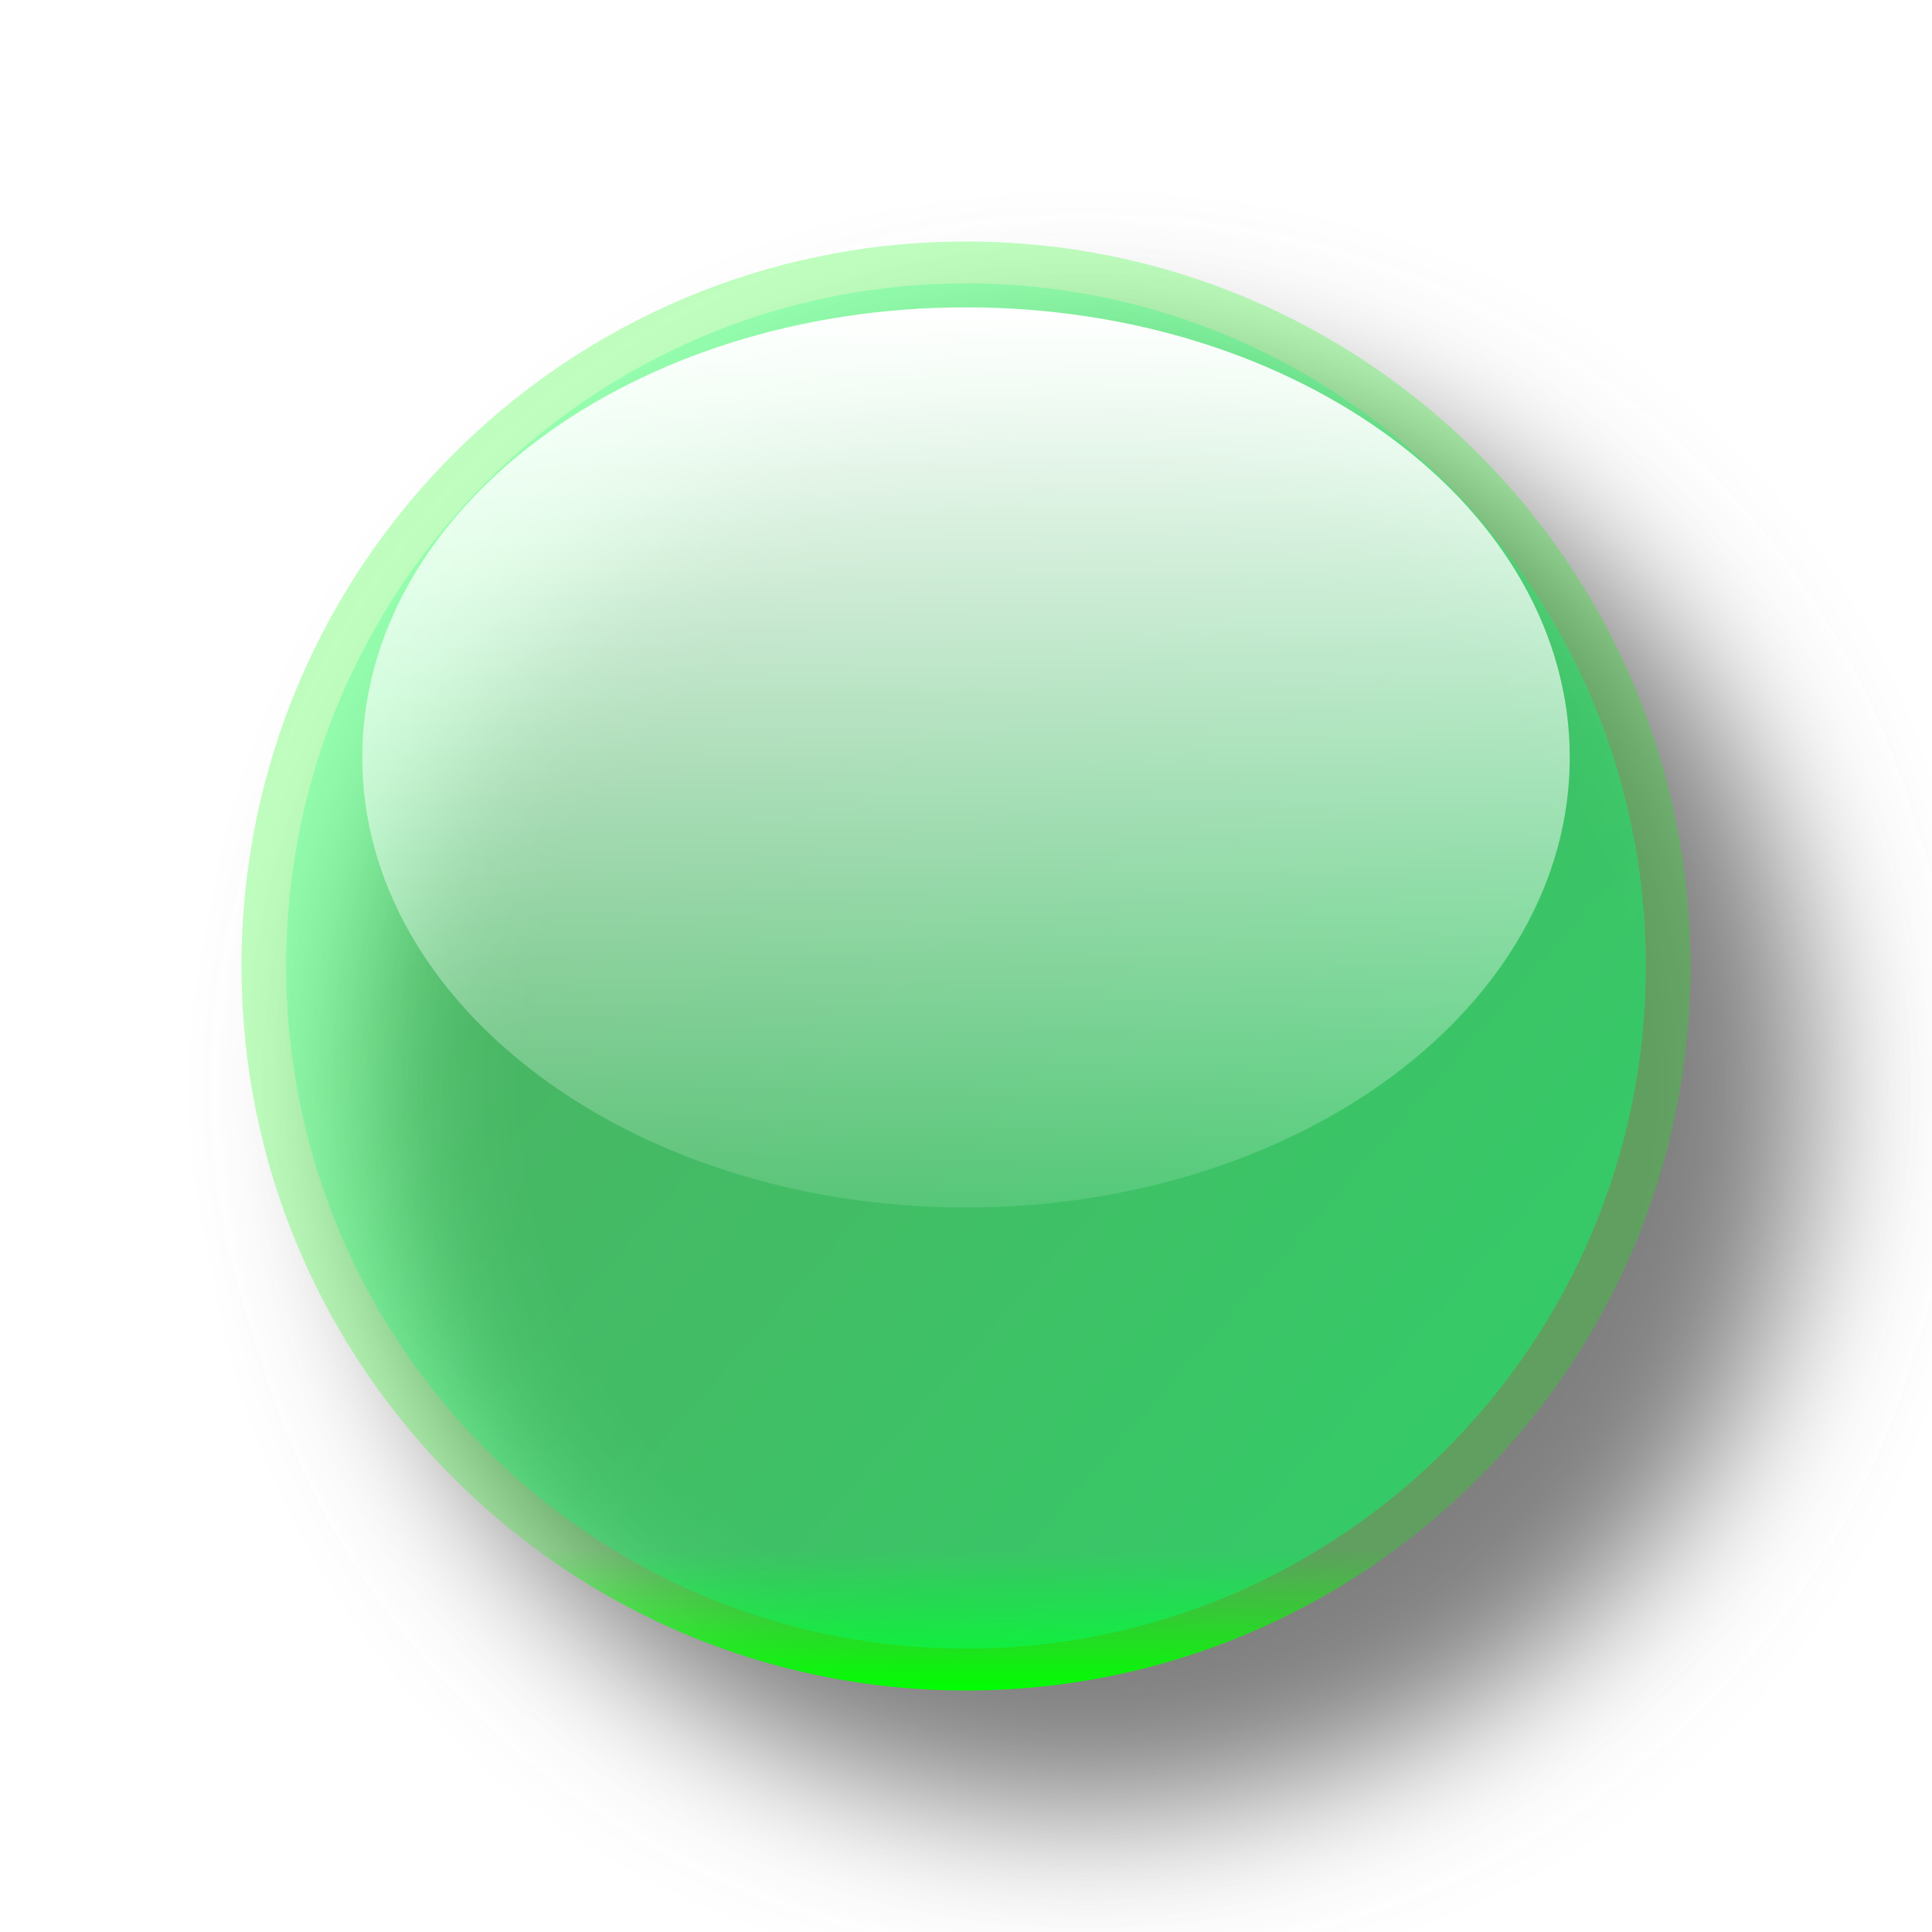
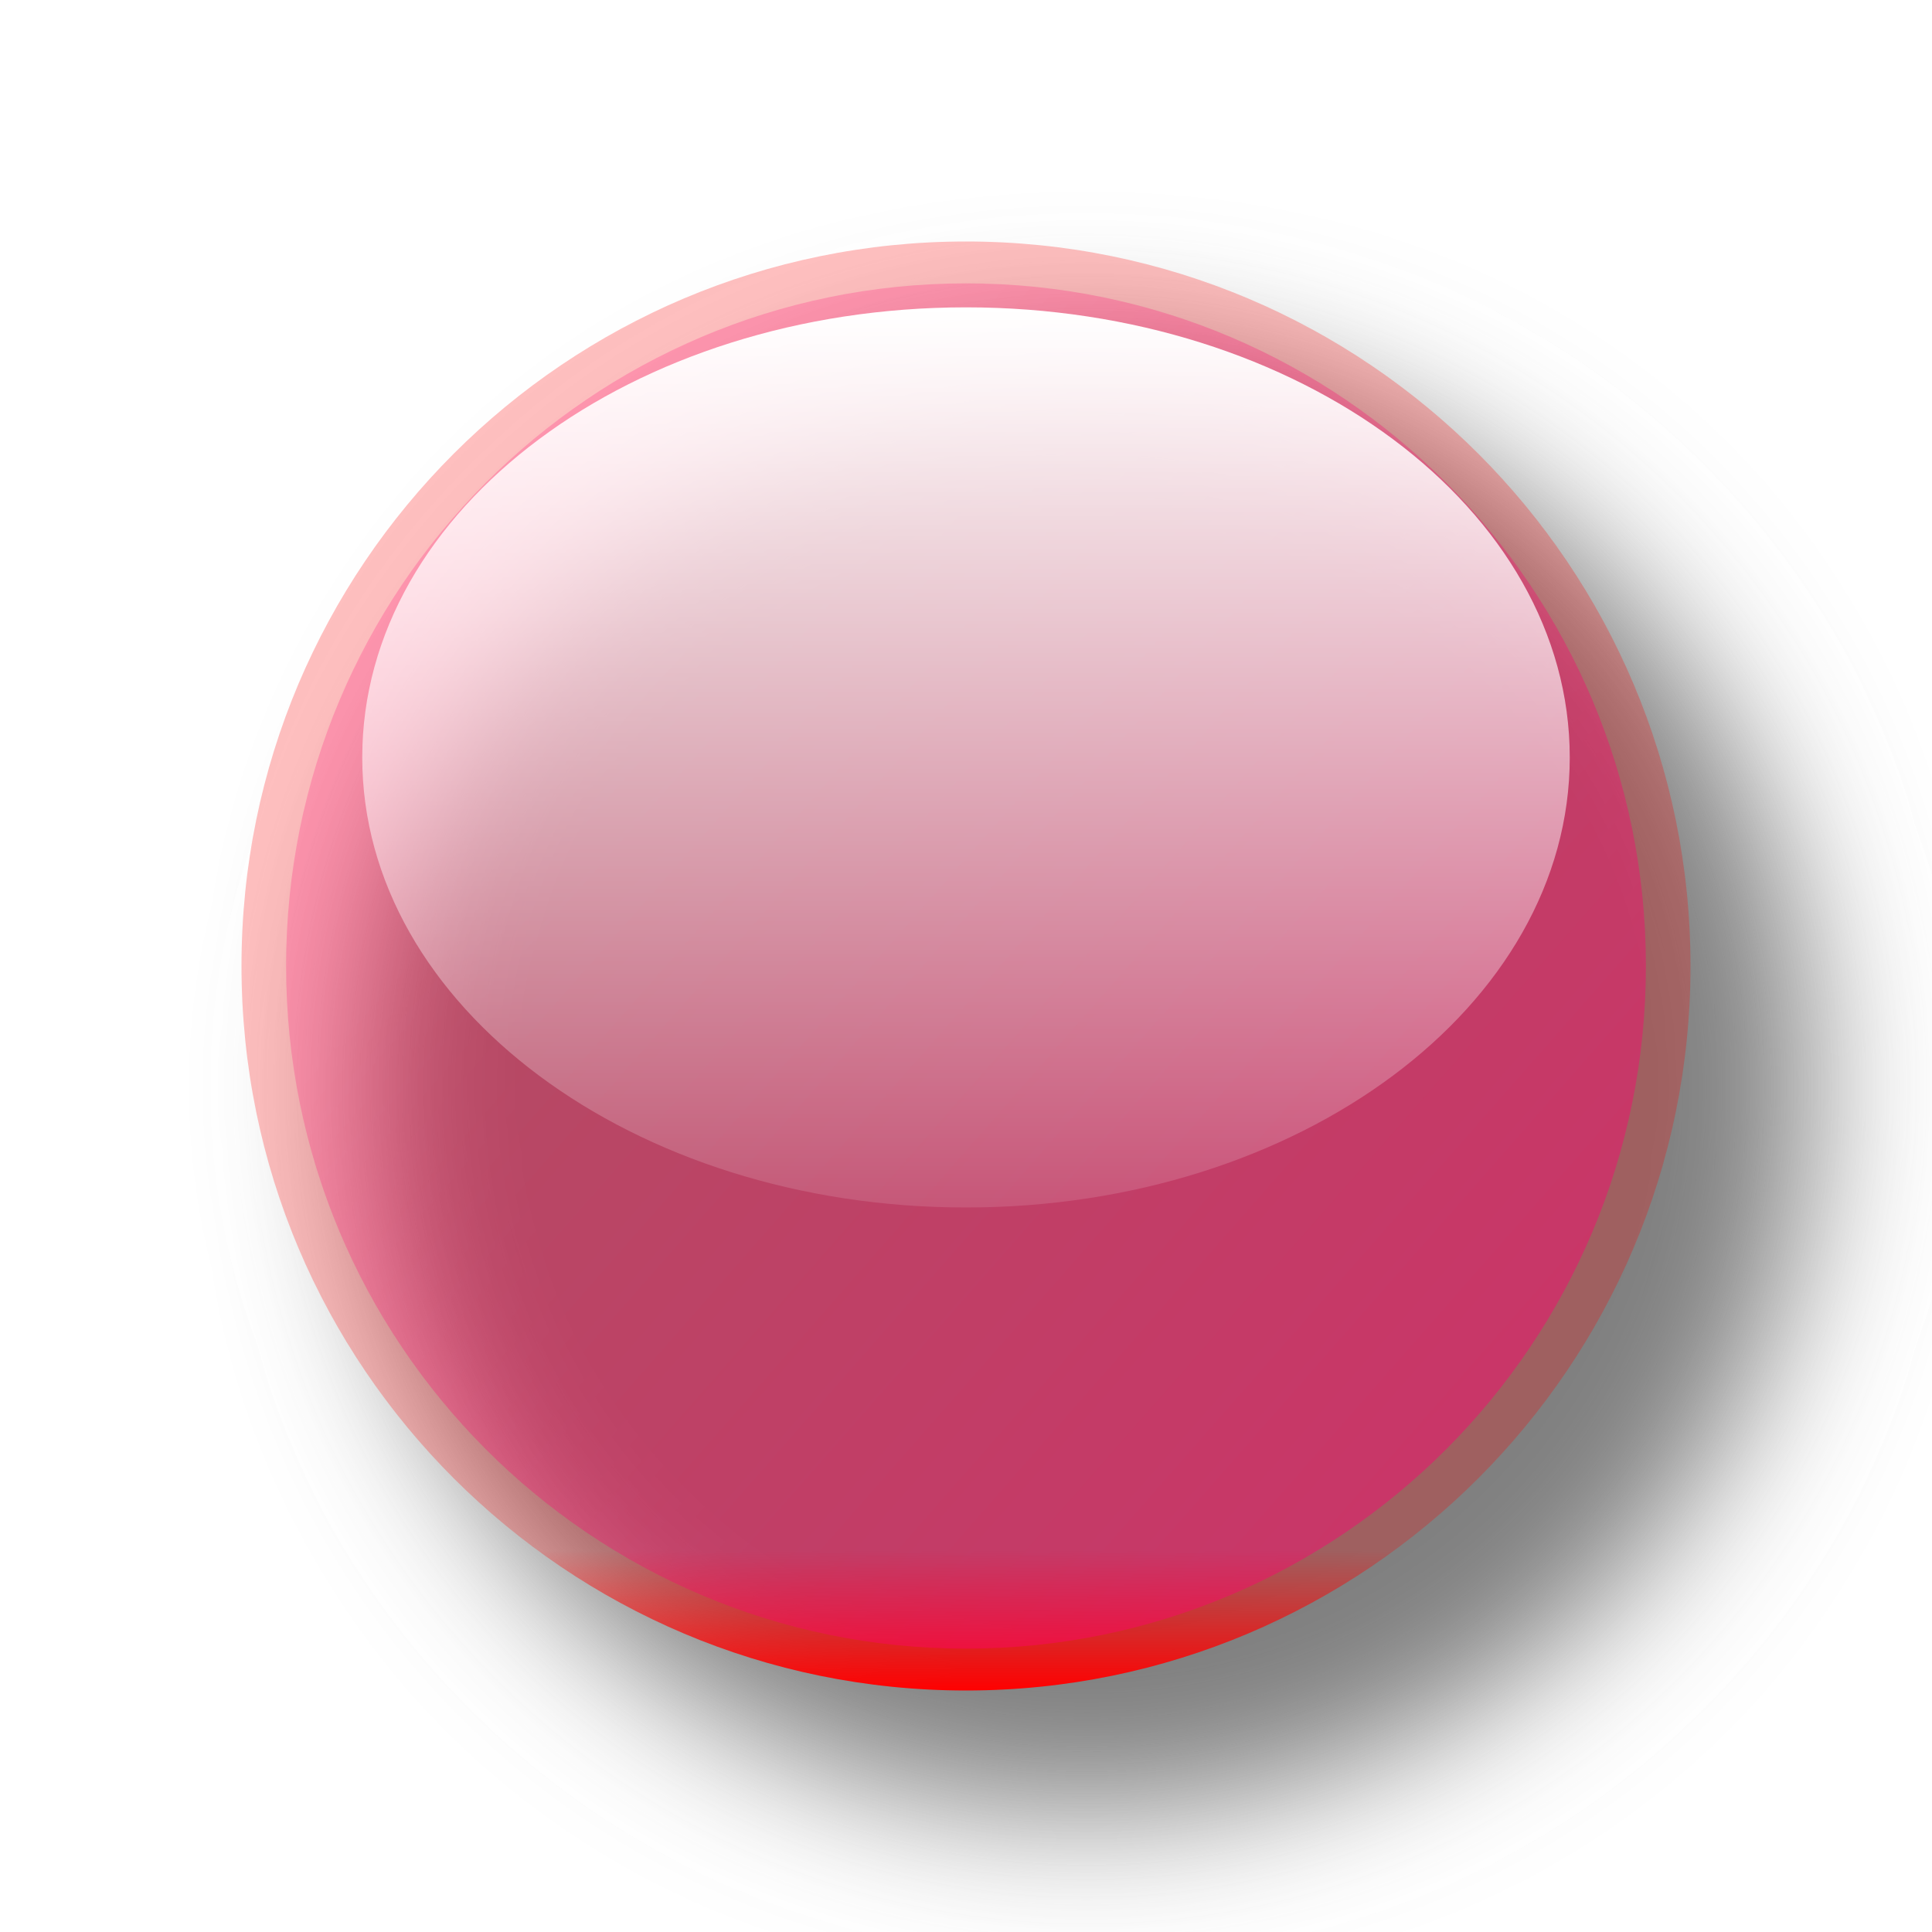
<svg xmlns="http://www.w3.org/2000/svg" xmlns:xlink="http://www.w3.org/1999/xlink" width="16px" height="16px" id="svg2383">
  <defs id="defs2385">
    <linearGradient id="linearGradient3239">
-       <stop style="stop-color:#00ff00;stop-opacity:1;" offset="0" id="stop3241" />
-       <stop id="stop3247" offset="0" style="stop-color:#00ff00;stop-opacity:1;" />
-       <stop style="stop-color:#00ff00;stop-opacity:0.247;" offset="0.1" id="stop3249" />
-       <stop style="stop-color:#00ff00;stop-opacity:0.247;" offset="1" id="stop3243" />
+       <stop id="stop3241" offset="0" style="stop-color:#00ff00;stop-opacity:1;" />
+       <stop style="stop-color:#00ff00;stop-opacity:1;" offset="0" id="stop3247" />
+       <stop id="stop3249" offset="0.1" style="stop-color:#00ff00;stop-opacity:0.247;" />
+       <stop id="stop3243" offset="1" style="stop-color:#00ff00;stop-opacity:0.247;" />
    </linearGradient>
    <linearGradient id="linearGradient3185">
-       <stop style="stop-color:#00ff72;stop-opacity:0.498;" offset="0" id="stop3187" />
-       <stop style="stop-color:#00ff72;stop-opacity:0.215;" offset="1" id="stop3189" />
+       <stop id="stop3187" offset="0" style="stop-color:#00ff72;stop-opacity:0.498;" />
+       <stop id="stop3189" offset="1" style="stop-color:#00ff72;stop-opacity:0.215;" />
    </linearGradient>
    <linearGradient id="linearGradient2403">
-       <stop style="stop-color:#ffffff;stop-opacity:1;" offset="0" id="stop2405" />
-       <stop style="stop-color:#ffffff;stop-opacity:0;" offset="1" id="stop2407" />
+       <stop id="stop2405" offset="0" style="stop-color:#ffffff;stop-opacity:1;" />
+       <stop id="stop2407" offset="1" style="stop-color:#ffffff;stop-opacity:0;" />
    </linearGradient>
-     <linearGradient xlink:href="#linearGradient2403" id="linearGradient3181" x1="8" y1="1.981" x2="8" y2="15.61" gradientUnits="userSpaceOnUse" />
-     <linearGradient xlink:href="#linearGradient3185" id="linearGradient3191" x1="14" y1="14" x2="4.803" y2="5.877" gradientUnits="userSpaceOnUse" />
-     <filter id="filter3195" x="-0.12" width="1.24" y="-0.12" height="1.24">
-       <feGaussianBlur stdDeviation="0.6" id="feGaussianBlur3197" />
+     <linearGradient gradientUnits="userSpaceOnUse" y2="15.61" x2="8" y1="1.981" x1="8" id="linearGradient3181" xlink:href="#linearGradient2403" />
+     <linearGradient gradientUnits="userSpaceOnUse" y2="5.877" x2="4.803" y1="14" x1="14" id="linearGradient3191" xlink:href="#linearGradient3185" />
+     <filter height="1.24" y="-0.12" width="1.24" x="-0.12" id="filter3195">
+       <feGaussianBlur id="feGaussianBlur3197" stdDeviation="0.6" />
    </filter>
-     <linearGradient xlink:href="#linearGradient3239" id="linearGradient3245" x1="8" y1="14" x2="8" y2="2.346" gradientUnits="userSpaceOnUse" />
+     <linearGradient gradientUnits="userSpaceOnUse" y2="2.346" x2="8" y1="14" x1="8" id="linearGradient3245" xlink:href="#linearGradient3239" />
+     <linearGradient gradientUnits="userSpaceOnUse" y2="2.346" x2="8" y1="14" x1="8" id="linearGradient3245-965" xlink:href="#linearGradient3239-156" />
+     <linearGradient id="linearGradient3239-156">
+       <stop id="stop4505" offset="0" style="stop-color:#ff0000;stop-opacity:1;" />
+       <stop style="stop-color:#ff0000;stop-opacity:1;" offset="0" id="stop4507" />
+       <stop id="stop4509" offset="0.1" style="stop-color:#ff0000;stop-opacity:0.247;" />
+       <stop id="stop4511" offset="1" style="stop-color:#ff0000;stop-opacity:0.247;" />
+     </linearGradient>
+     <linearGradient gradientUnits="userSpaceOnUse" y2="5.877" x2="4.803" y1="14" x1="14" id="linearGradient3191-842" xlink:href="#linearGradient3185-938" />
+     <linearGradient id="linearGradient3185-938">
+       <stop id="stop4515" offset="0" style="stop-color:#ff0072;stop-opacity:0.498;" />
+       <stop id="stop4517" offset="1" style="stop-color:#ff0072;stop-opacity:0.215;" />
+     </linearGradient>
+     <linearGradient gradientUnits="userSpaceOnUse" y2="15.61" x2="8" y1="1.981" x1="8" id="linearGradient3181-511" xlink:href="#linearGradient2403-109" />
+     <linearGradient id="linearGradient2403-109">
+       <stop id="stop4521" offset="0" style="stop-color:#ffffff;stop-opacity:1;" />
+       <stop id="stop4523" offset="1" style="stop-color:#ffffff;stop-opacity:0;" />
+     </linearGradient>
  </defs>
  <g id="layer1">
-     <path d="M 14,8 A 6,6 0 1 1 2,8 A 6,6 0 1 1 14,8 z" id="path3193" style="opacity:1;fill:#7f7f7f;fill-opacity:1;fill-rule:nonzero;stroke:none;stroke-width:6.2;stroke-linejoin:miter;stroke-miterlimit:4;stroke-dasharray:none;stroke-opacity:1;filter:url(#filter3195)" transform="translate(1,1)" />
-     <path style="opacity:1;fill:url(#linearGradient3245);fill-opacity:1;fill-rule:nonzero;stroke:none;stroke-width:6.2;stroke-linejoin:miter;stroke-miterlimit:4;stroke-dasharray:none;stroke-opacity:1" id="path2397" d="M 14,8 A 6,6 0 1 1 2,8 A 6,6 0 1 1 14,8 z" />
-     <path d="M 14,8 A 6,6 0 1 1 2,8 A 6,6 0 1 1 14,8 z" id="path3183" style="opacity:1;fill:url(#linearGradient3191);fill-opacity:1;fill-rule:nonzero;stroke:none;stroke-width:6.2;stroke-linejoin:miter;stroke-miterlimit:4;stroke-dasharray:none;stroke-opacity:1" transform="matrix(0.9384488,0,0,0.9422029,0.4924092,0.4623762)" />
-     <path d="M 14,8 A 6,6 0 1 1 2,8 A 6,6 0 1 1 14,8 z" id="path2399" style="opacity:1;fill:url(#linearGradient3181);fill-opacity:1;fill-rule:nonzero;stroke:none;stroke-width:6.2;stroke-linejoin:miter;stroke-miterlimit:4;stroke-dasharray:none;stroke-opacity:1" transform="matrix(0.8333333,0,0,0.6212252,1.333333,1.302847)" />
+     <path transform="translate(1,1)" style="opacity:1;fill:#7f7f7f;fill-opacity:1;fill-rule:nonzero;stroke:none;stroke-width:6.2;stroke-linejoin:miter;stroke-miterlimit:4;stroke-dasharray:none;stroke-opacity:1;filter:url(#filter3195)" id="path3193" d="M 14,8 A 6,6 0 1 1 2,8 A 6,6 0 1 1 14,8 z" />
+     <path d="M 14,8 A 6,6 0 1 1 2,8 A 6,6 0 1 1 14,8 z" id="path2397" style="opacity:1;fill:url(#linearGradient3245-965);fill-opacity:1;fill-rule:nonzero;stroke:none;stroke-width:6.2;stroke-linejoin:miter;stroke-miterlimit:4;stroke-dasharray:none;stroke-opacity:1" />
+     <path transform="matrix(0.9384488,0,0,0.9422029,0.4924092,0.4623762)" style="opacity:1;fill:url(#linearGradient3191-842);fill-opacity:1;fill-rule:nonzero;stroke:none;stroke-width:6.2;stroke-linejoin:miter;stroke-miterlimit:4;stroke-dasharray:none;stroke-opacity:1" id="path3183" d="M 14,8 A 6,6 0 1 1 2,8 A 6,6 0 1 1 14,8 z" />
+     <path transform="matrix(0.8333333,0,0,0.6212252,1.333333,1.302847)" style="opacity:1;fill:url(#linearGradient3181-511);fill-opacity:1;fill-rule:nonzero;stroke:none;stroke-width:6.2;stroke-linejoin:miter;stroke-miterlimit:4;stroke-dasharray:none;stroke-opacity:1" id="path2399" d="M 14,8 A 6,6 0 1 1 2,8 A 6,6 0 1 1 14,8 z" />
  </g>
</svg>
